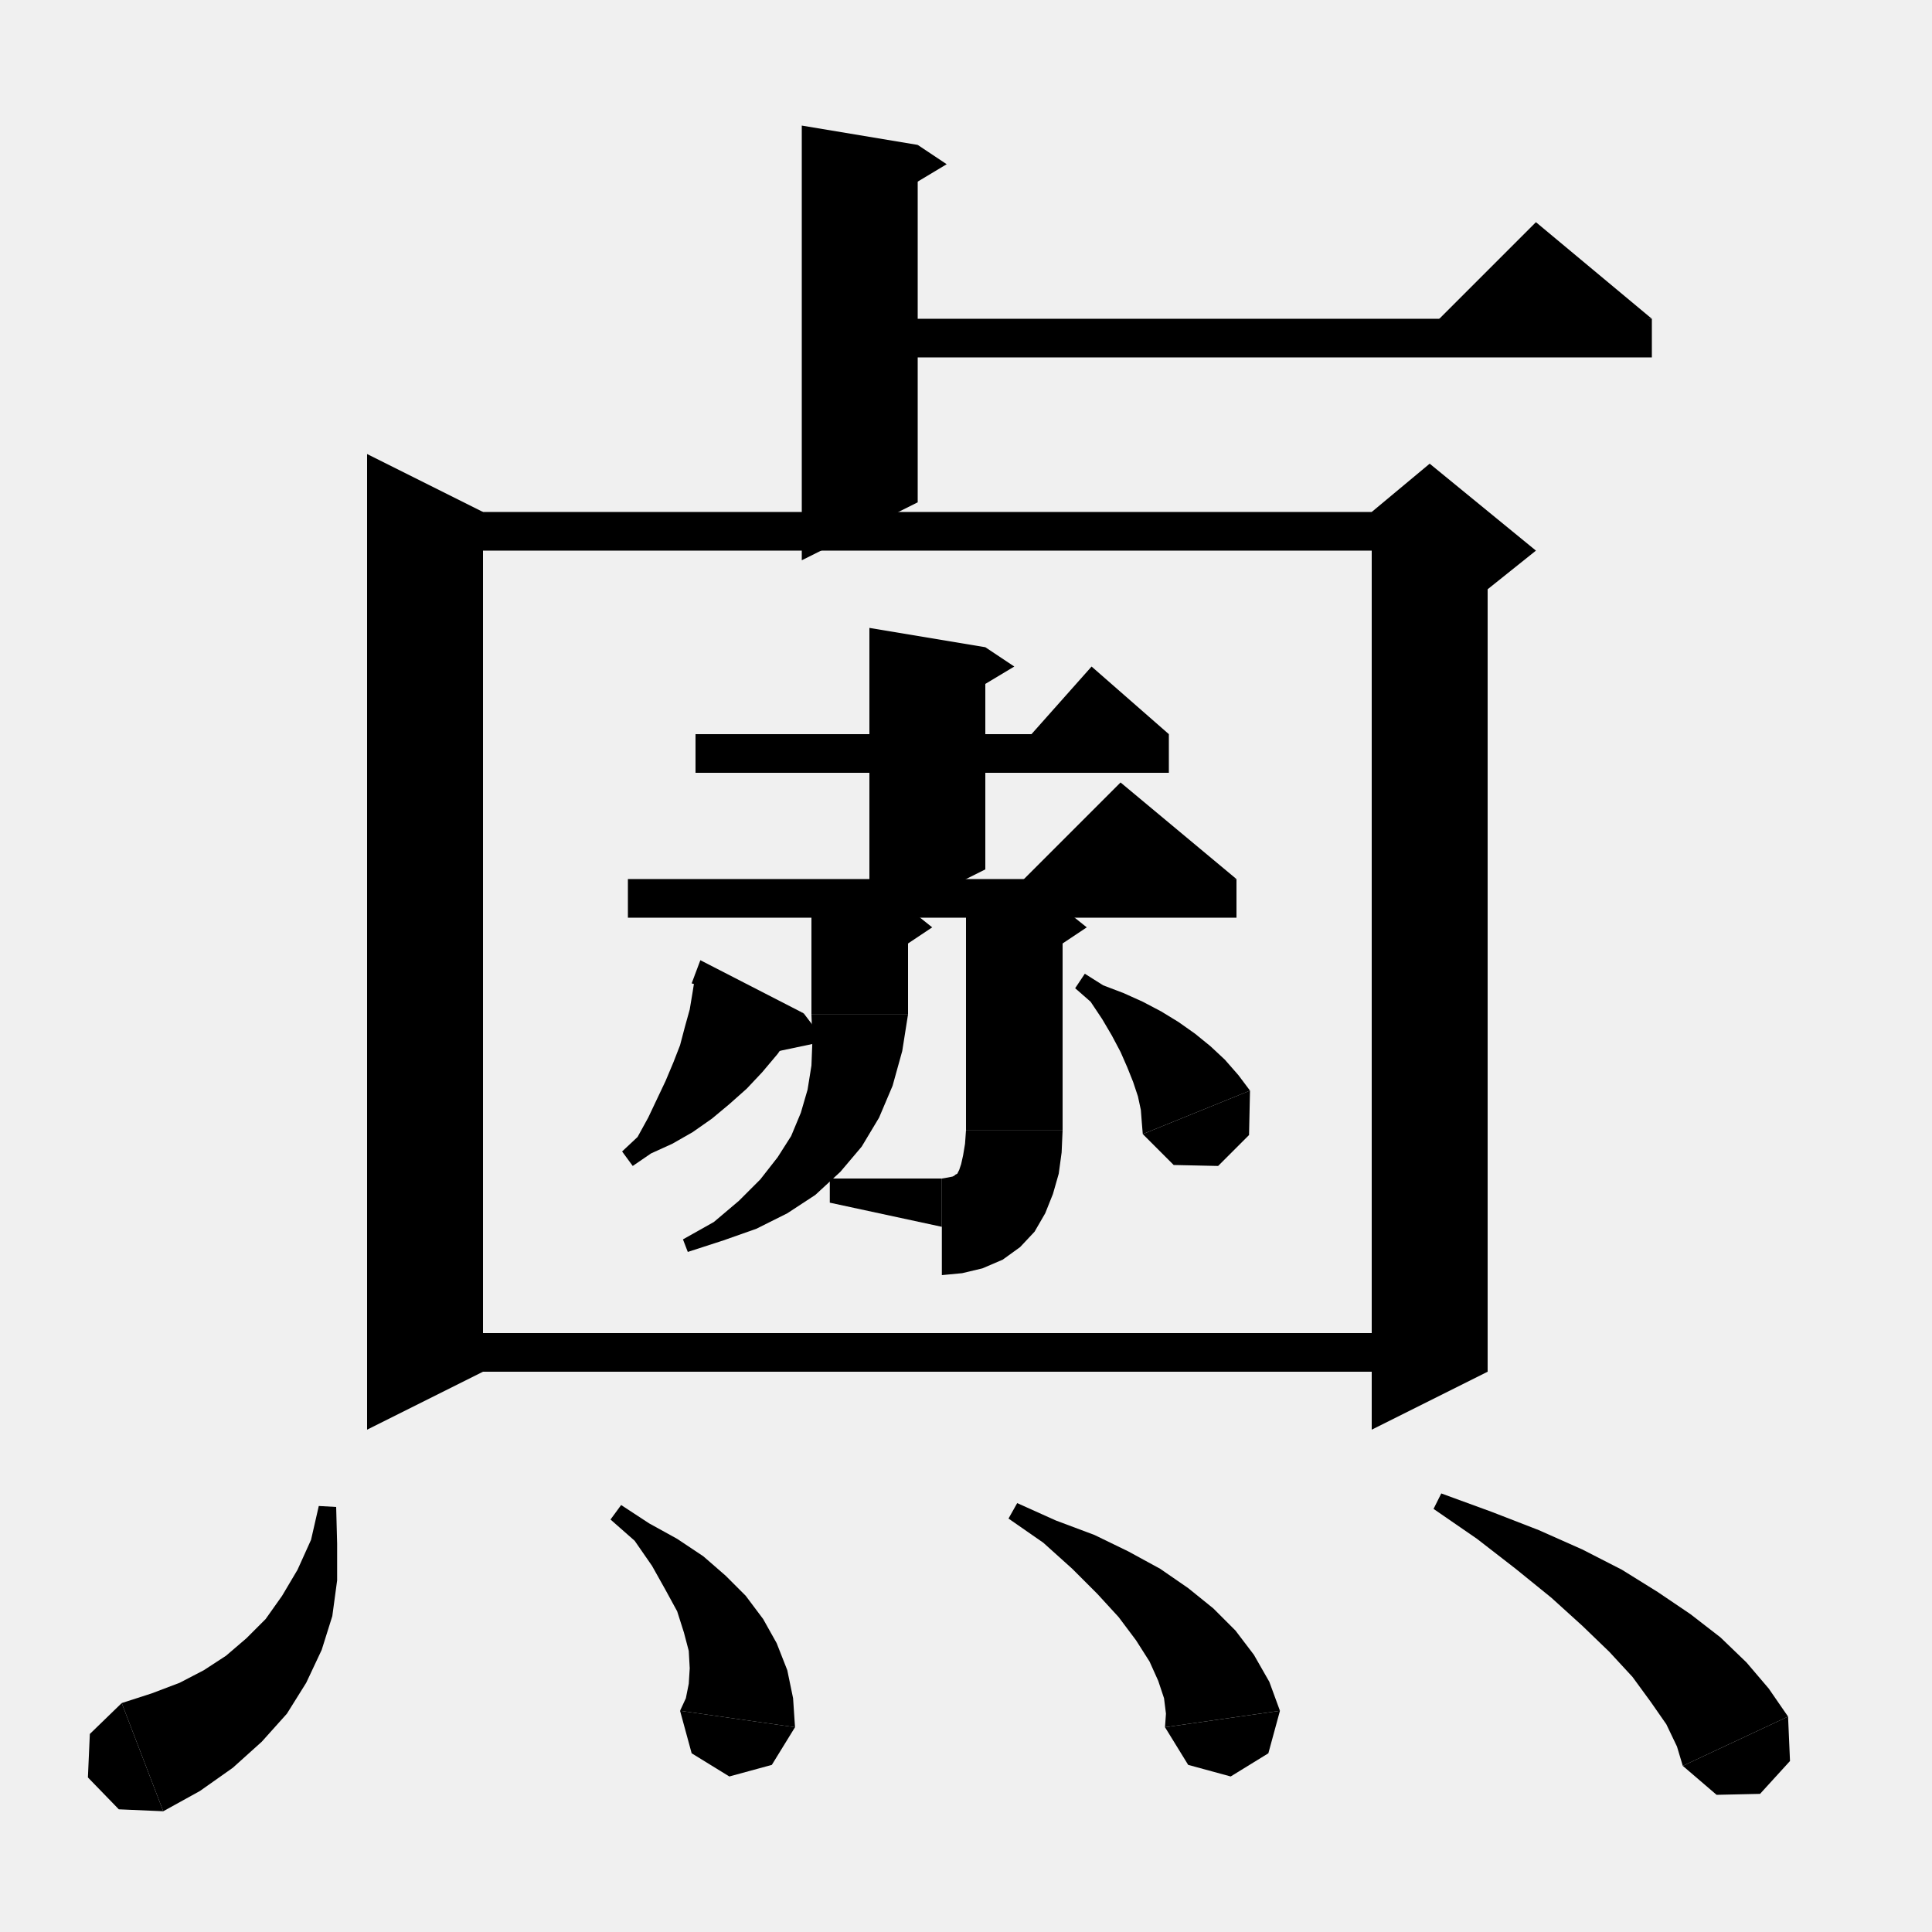
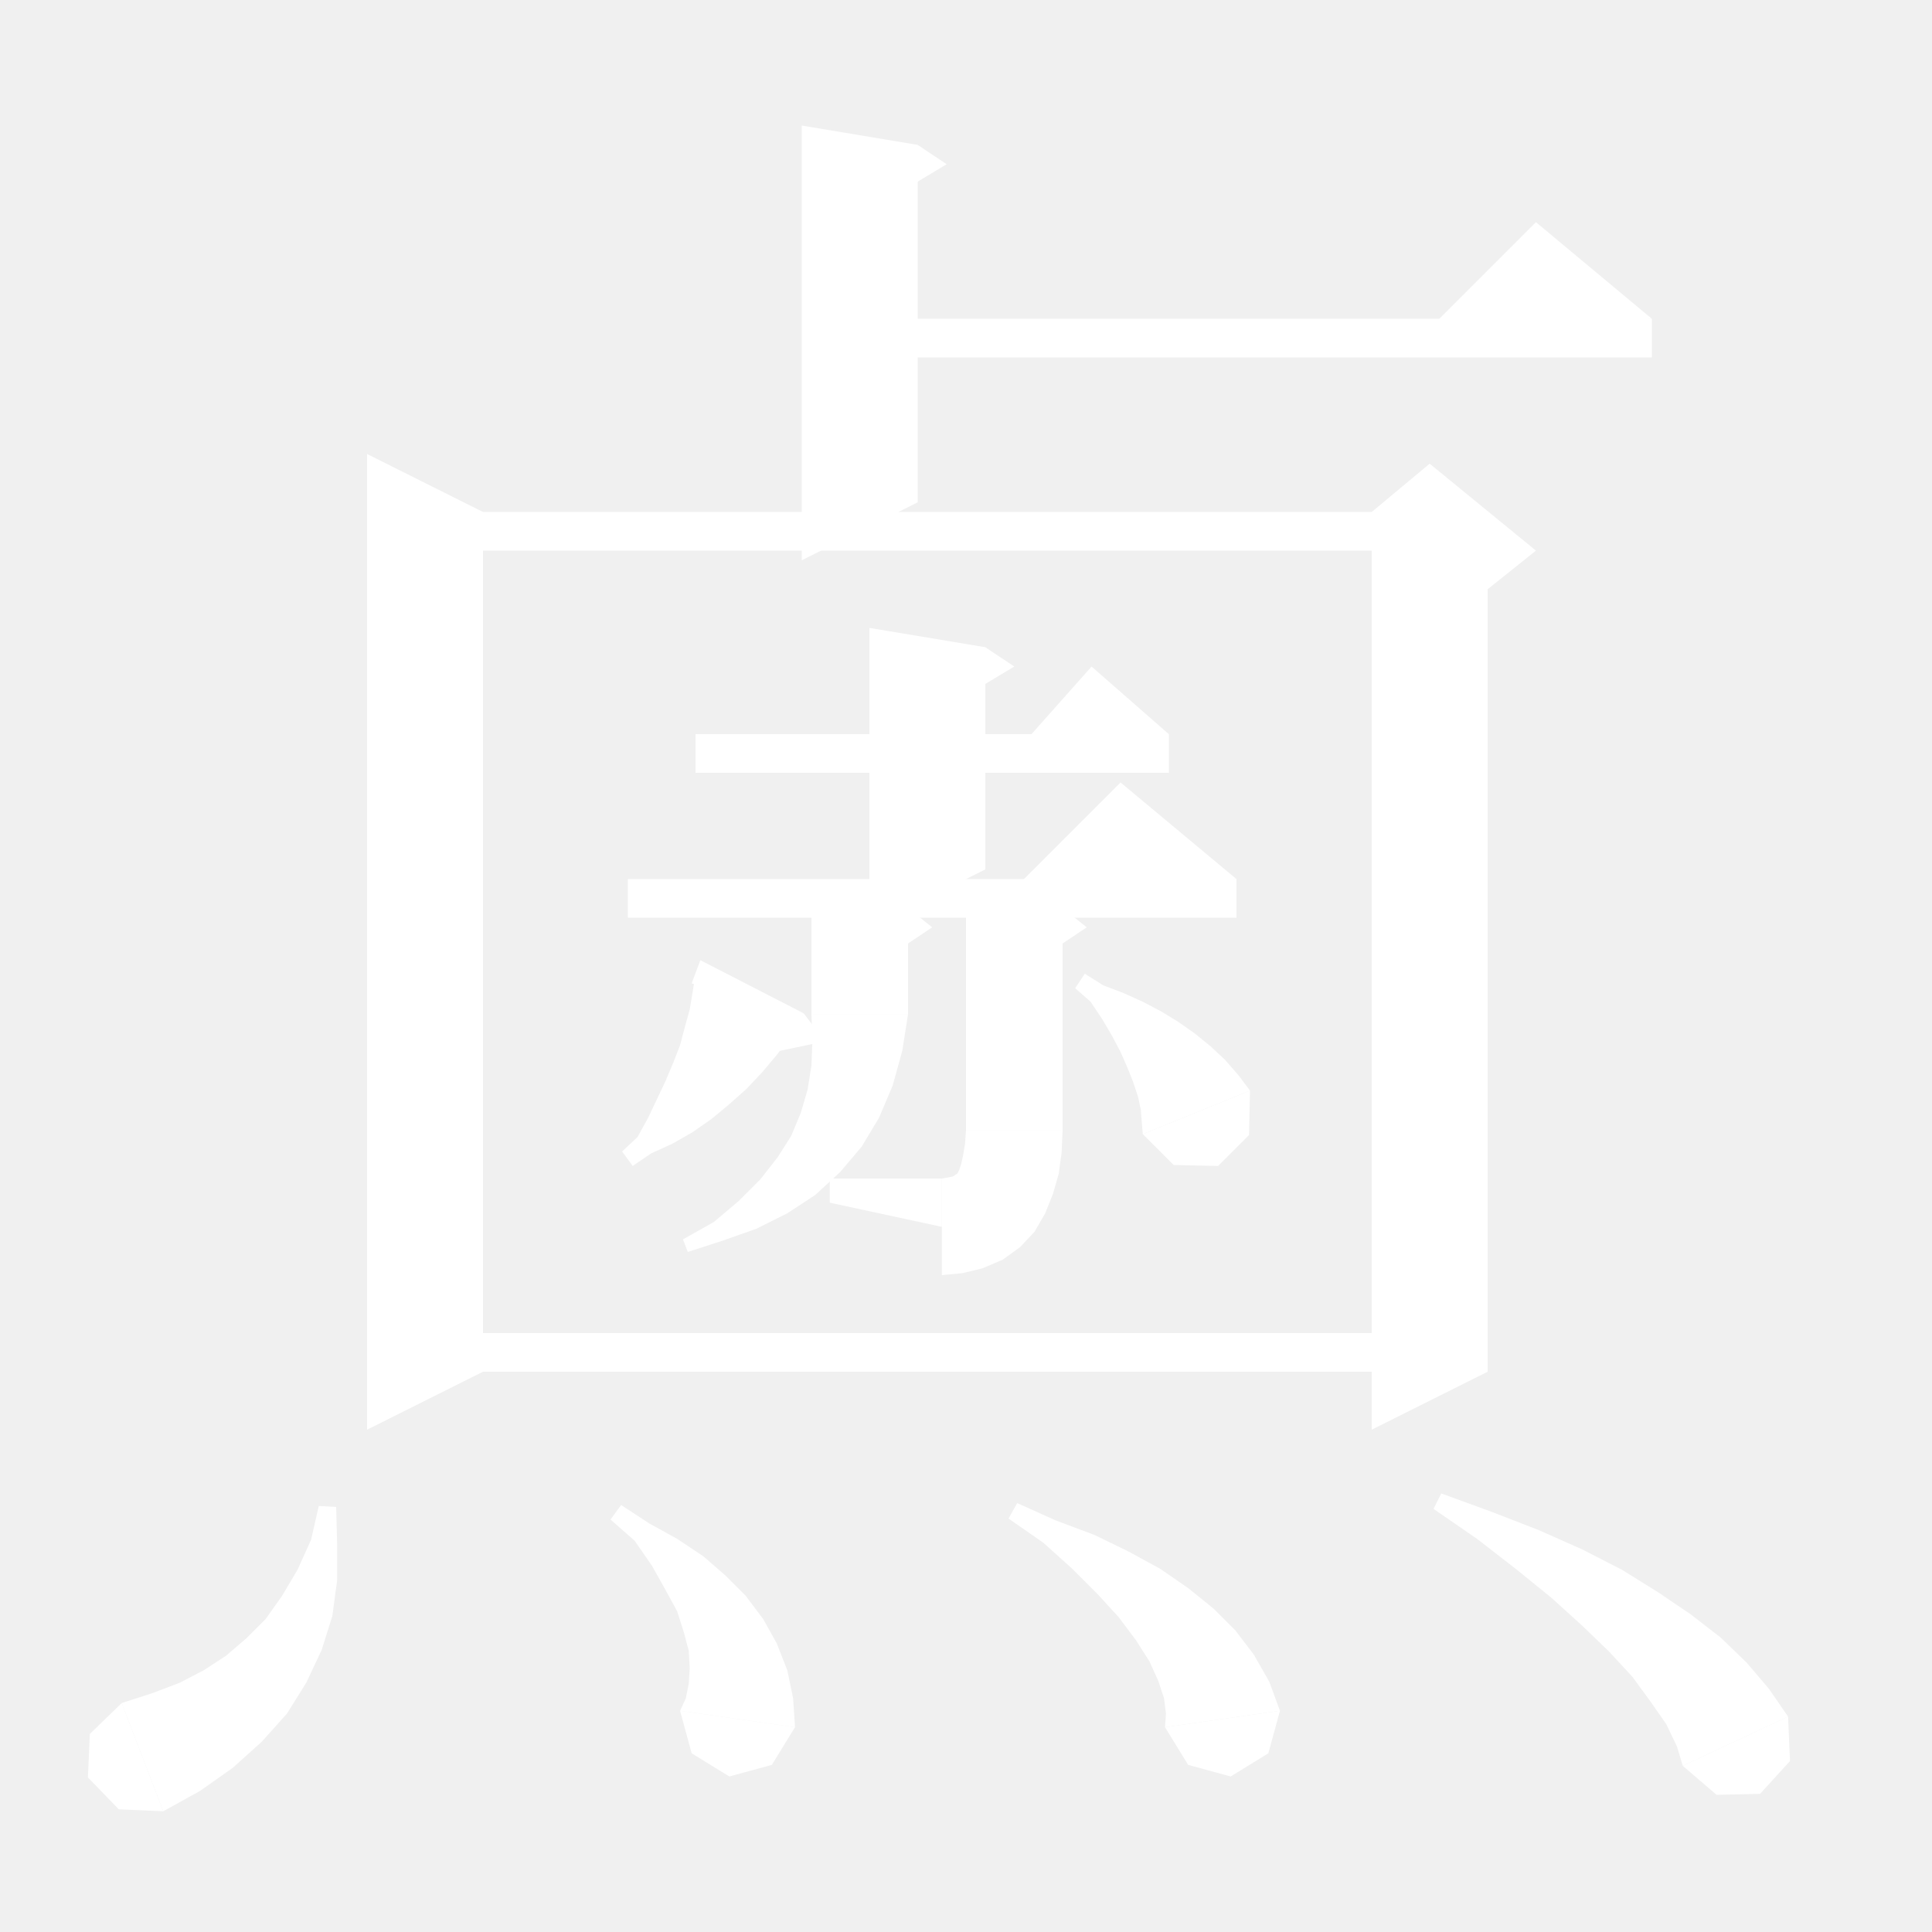
<svg xmlns="http://www.w3.org/2000/svg" version="1.1" baseProfile="full" viewBox="0 0 200 200" width="100" height="100">
-   <g fill="black">
+   <g fill="white">
    <polygon points="89,33 171,33 171,37 89,37 " />
    <polygon points="171,33 147,35 159,23 " />
    <polygon points="95,15 95,52 83,58 83,13 " />
    <polygon points="95,15 98,17 93,20 " />
    <polygon points="50,53 50,142 38,148 38,47 " />
    <polygon points="44,53 148,53 148,57 44,57 " />
    <polygon points="154,55 154,142 142,148 142,55 " />
    <polygon points="142,53 148,48 159,57 154,61 142,55 " />
    <polygon points="44,138 148,138 148,142 44,142 " />
    <polygon points="34.8,156 34.9,159.8 34.9,163.6 34.4,167.3 33.3,170.8 31.7,174.2 29.7,177.4 27.1,180.3 24.1,183 20.7,185.4 16.9,187.5 12.6,176.3 15.7,175.3 18.6,174.2 21.1,172.9 23.4,171.4 25.5,169.6 27.5,167.6 29.2,165.2 30.8,162.5 32.2,159.4 33,155.9 " />
    <polygon points="16.9,187.5 12.3,187.3 9.1,184 9.3,179.5 12.6,176.3 " />
    <polygon points="64.3,155.8 67.2,157.7 70.1,159.3 72.8,161.1 75.1,163.1 77.2,165.2 79,167.6 80.4,170.1 81.5,172.9 82.1,175.8 82.3,178.8 70.4,177.1 71,175.8 71.3,174.3 71.4,172.7 71.3,170.9 70.8,169 70.1,166.8 68.9,164.6 67.5,162.1 65.7,159.5 63.2,157.3 " />
    <polygon points="82.3,178.8 79.9,182.7 75.5,183.9 71.6,181.5 70.4,177.1 " />
    <polygon points="105.3,155.6 109.3,157.4 113.3,158.9 116.8,160.6 120.1,162.4 123,164.4 125.6,166.5 127.9,168.8 129.8,171.3 131.4,174.1 132.5,177.1 120.6,178.8 120.7,177.4 120.5,175.8 119.9,174 119,172 117.6,169.8 115.8,167.4 113.6,165 111,162.4 108,159.7 104.4,157.2 " />
    <polygon points="132.5,177.1 131.3,181.5 127.4,183.9 123,182.7 120.6,178.8 " />
    <polygon points="149.2,154.6 154.4,156.5 159.3,158.4 163.8,160.4 167.9,162.5 171.6,164.8 175,167.1 178.1,169.5 180.8,172.1 183.1,174.8 185.1,177.7 174.2,182.8 173.6,180.8 172.5,178.5 170.9,176.2 169,173.6 166.6,171 163.8,168.3 160.6,165.4 156.9,162.4 152.9,159.3 148.4,156.2 " />
    <polygon points="185.1,177.7 185.3,182.3 182.2,185.7 177.7,185.8 174.2,182.8 " />
    <polygon points="72,76 121,76 121,80 72,80 " />
    <polygon points="121,76 105,78 113,69 " />
    <polygon points="102,67 102,90 90,96 90,65 " />
    <polygon points="102,67 105,69 100,72 " />
    <polygon points="65,91 128,91 128,95 65,95 " />
    <polygon points="128,91 104,93 116,81 " />
    <polygon points="94,94 94,105 84,105 84,92 " />
    <polygon points="94,94 96.5,96 92,99 " />
    <polygon points="84,105 86,108 89,110 92,108 94,105 " />
    <polygon points="94,105 93.4,108.8 92.4,112.4 91,115.7 89.2,118.7 87,121.3 84.4,123.7 81.5,125.6 78.3,127.2 74.9,128.4 71.2,129.6 70.7,128.3 73.9,126.5 76.5,124.3 78.7,122.1 80.5,119.8 81.9,117.6 82.9,115.2 83.6,112.8 84,110.3 84.1,107.7 84,105 " />
    <polygon points="110,94 110,117 100,117 100,92 " />
    <polygon points="110,94 112.5,96 108,99 " />
    <polygon points="100,117 102,120 105,122 108,120 110,117 " />
    <polygon points="110,117 109.9,119.3 109.6,121.5 109,123.6 108.2,125.6 107.1,127.5 105.6,129.1 103.8,130.4 101.7,131.3 99.6,131.8 97.5,132 97.5,122 98.1,121.9 98.6,121.8 98.8,121.7 98.9,121.6 99.1,121.5 99.3,121.1 99.5,120.5 99.7,119.6 99.9,118.4 100,117 " />
    <polygon points="97.5,127 97.5,122 85.9,122 85.9,124.5 " />
    <polygon points="83.2,104.9 81.9,107.1 80.5,109.1 78.9,111 77.3,112.7 75.5,114.3 73.7,115.8 71.7,117.2 69.6,118.4 67.4,119.4 65.5,120.7 64.4,119.2 66,117.7 67.1,115.7 68,113.8 68.9,111.9 69.7,110 70.4,108.2 70.9,106.3 71.4,104.5 71.7,102.7 72,100.8 " />
    <polygon points="71.6,101.8 83.2,104.9 72.5,99.4 " />
    <polygon points="83.2,104.9 85.4,107.8 79.7,109 " />
    <polygon points="112.3,100.8 114.2,102 116.3,102.8 118.3,103.7 120.2,104.7 122,105.8 123.7,107 125.3,108.3 126.8,109.7 128.2,111.3 129.4,112.9 118.3,117.4 118.2,116.2 118.1,114.9 117.8,113.5 117.3,112 116.7,110.5 116,108.9 115.1,107.2 114.1,105.5 112.9,103.7 111.3,102.3 " />
    <polygon points="129.4,112.9 129.3,117.5 126.1,120.7 121.5,120.6 118.3,117.4 " />
  </g>
</svg>
